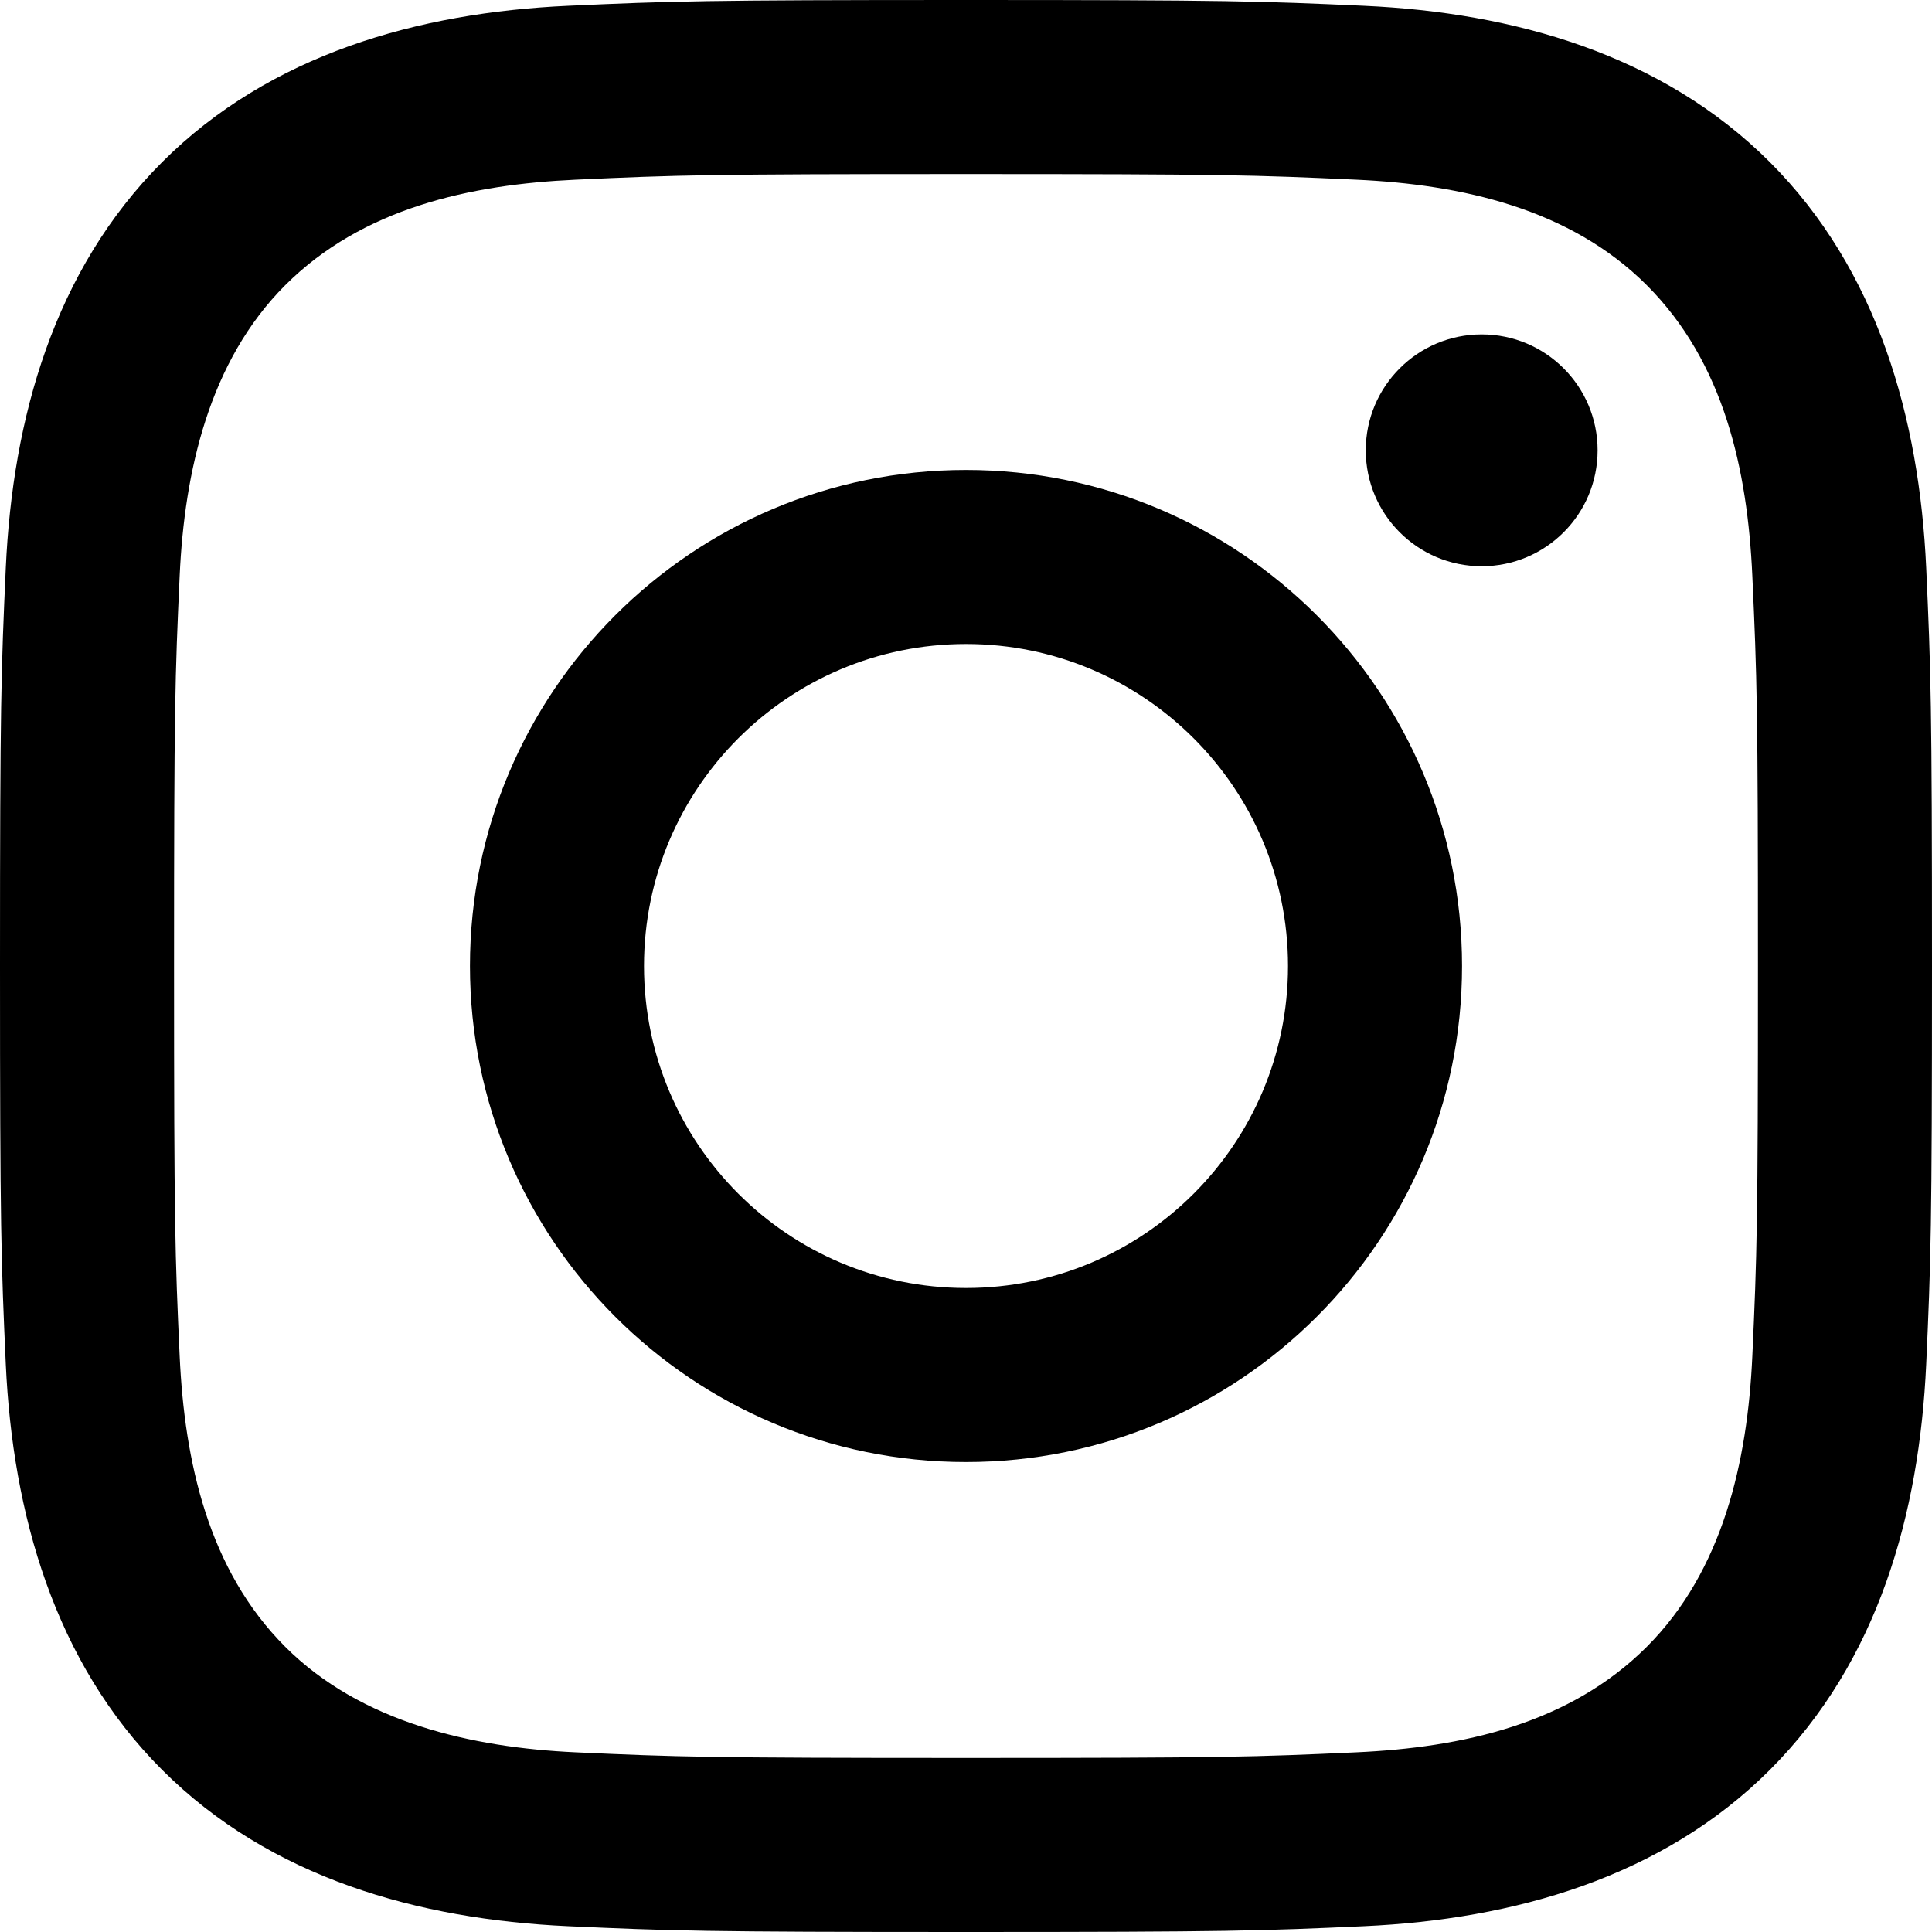
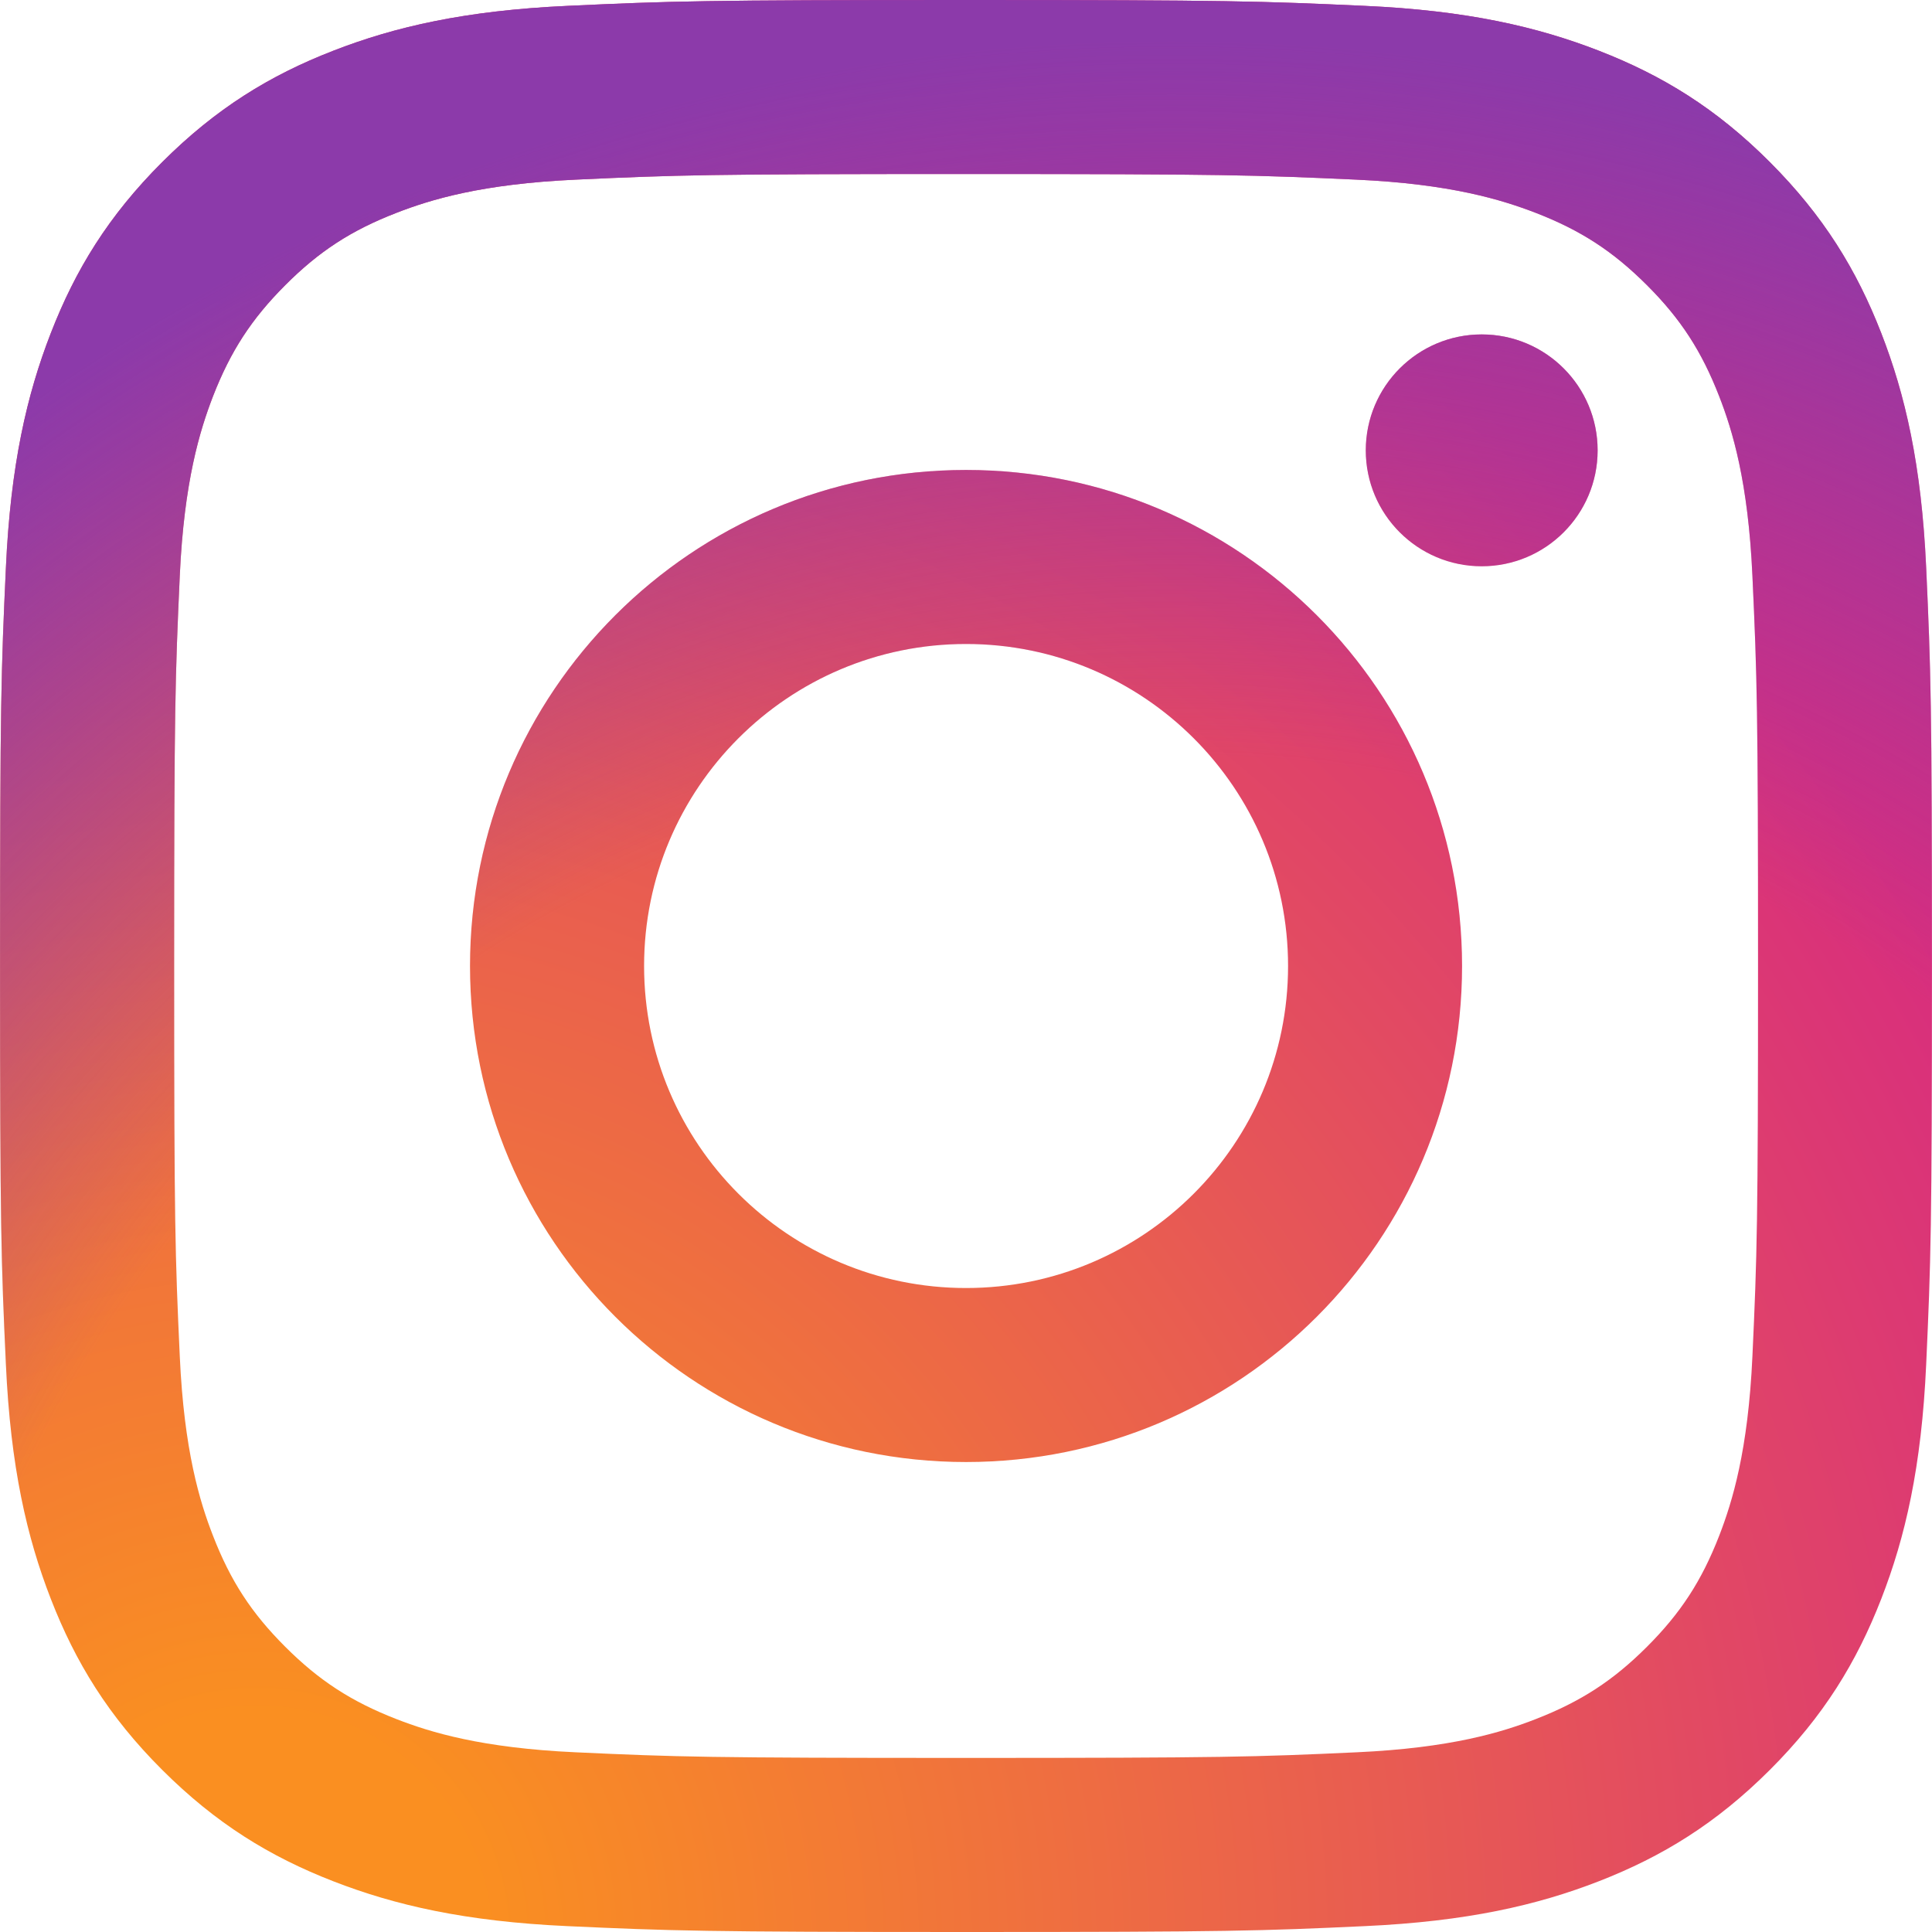
- <svg xmlns="http://www.w3.org/2000/svg" version="1.1" id="Capa_1" x="0px" y="0px" viewBox="0 0 24 24" style="enable-background:new 0 0 24 24;" xml:space="preserve" width="512" height="512">
-   <g>
-     <path d="M12,2.162c3.204,0,3.584,0.012,4.849,0.07c1.308,0.06,2.655,0.358,3.608,1.311c0.962,0.962,1.251,2.296,1.311,3.608   c0.058,1.265,0.07,1.645,0.07,4.849c0,3.204-0.012,3.584-0.07,4.849c-0.059,1.301-0.364,2.661-1.311,3.608   c-0.962,0.962-2.295,1.251-3.608,1.311c-1.265,0.058-1.645,0.07-4.849,0.07s-3.584-0.012-4.849-0.07   c-1.291-0.059-2.669-0.371-3.608-1.311c-0.957-0.957-1.251-2.304-1.311-3.608c-0.058-1.265-0.07-1.645-0.07-4.849   c0-3.204,0.012-3.584,0.07-4.849c0.059-1.296,0.367-2.664,1.311-3.608c0.96-0.96,2.299-1.251,3.608-1.311   C8.416,2.174,8.796,2.162,12,2.162 M12,0C8.741,0,8.332,0.014,7.052,0.072C5.197,0.157,3.355,0.673,2.014,2.014   C0.668,3.36,0.157,5.198,0.072,7.052C0.014,8.332,0,8.741,0,12c0,3.259,0.014,3.668,0.072,4.948c0.085,1.853,0.603,3.7,1.942,5.038   c1.345,1.345,3.186,1.857,5.038,1.942C8.332,23.986,8.741,24,12,24c3.259,0,3.668-0.014,4.948-0.072   c1.854-0.085,3.698-0.602,5.038-1.942c1.347-1.347,1.857-3.184,1.942-5.038C23.986,15.668,24,15.259,24,12   c0-3.259-0.014-3.668-0.072-4.948c-0.085-1.855-0.602-3.698-1.942-5.038c-1.343-1.343-3.189-1.858-5.038-1.942   C15.668,0.014,15.259,0,12,0z" />
-     <path d="M12,5.838c-3.403,0-6.162,2.759-6.162,6.162c0,3.403,2.759,6.162,6.162,6.162s6.162-2.759,6.162-6.162   C18.162,8.597,15.403,5.838,12,5.838z M12,16c-2.209,0-4-1.791-4-4s1.791-4,4-4s4,1.791,4,4S14.209,16,12,16z" />
-     <circle cx="18.406" cy="5.594" r="1.44" />
-   </g>
+ <svg xmlns="http://www.w3.org/2000/svg" width="2500" height="2500" viewBox="0 0 2499.9 2500">
+   <defs>
+     <radialGradient id="a" cx="332.14" cy="2511.81" r="3263.54" gradientUnits="userSpaceOnUse">
+       <stop offset=".09" stop-color="#fa8f21" />
+       <stop offset=".78" stop-color="#d82d7e" />
+     </radialGradient>
+     <radialGradient id="b" cx="1516.14" cy="2623.81" r="2572.12" gradientUnits="userSpaceOnUse">
+       <stop offset=".64" stop-color="#8c3aaa" stop-opacity="0" />
+       <stop offset="1" stop-color="#8c3aaa" />
+     </radialGradient>
+   </defs>
+   <path d="M833.4 1250c0-230.11 186.49-416.7 416.6-416.7s416.7 186.59 416.7 416.7-186.59 416.7-416.7 416.7-416.6-186.59-416.6-416.7m-225.26 0c0 354.5 287.36 641.86 641.86 641.86s641.86-287.36 641.86-641.86S1604.5 608.14 1250 608.14 608.14 895.5 608.14 1250m1159.13-667.31a150 150 0 1 0 150.06-149.94h-.06a150.07 150.07 0 0 0-150 149.94M745 2267.47c-121.87-5.55-188.11-25.85-232.13-43-58.36-22.72-100-49.78-143.78-93.5s-70.88-85.32-93.5-143.68c-17.16-44-37.46-110.26-43-232.13-6.06-131.76-7.27-171.34-7.27-505.15s1.31-373.28 7.27-505.15c5.55-121.87 26-188 43-232.13 22.72-58.36 49.78-100 93.5-143.78s85.32-70.88 143.78-93.5c44-17.16 110.26-37.46 232.13-43 131.76-6.06 171.34-7.27 505-7.27s373.28 1.31 505.15 7.27c121.87 5.55 188 26 232.13 43 58.36 22.62 100 49.78 143.78 93.5s70.78 85.42 93.5 143.78c17.16 44 37.46 110.26 43 232.13 6.06 131.87 7.27 171.34 7.27 505.15s-1.21 373.28-7.27 505.15c-5.55 121.87-25.95 188.11-43 232.13-22.72 58.36-49.78 100-93.5 143.68s-85.42 70.78-143.78 93.5c-44 17.16-110.26 37.46-232.13 43-131.76 6.06-171.34 7.27-505.15 7.27s-373.28-1.21-505-7.27M734.65 7.57c-133.07 6.06-224 27.16-303.41 58.06C349 97.54 279.38 140.35 209.81 209.81S97.54 349 65.63 431.24c-30.9 79.46-52 170.34-58.06 303.41C1.41 867.93 0 910.54 0 1250s1.41 382.07 7.57 515.35c6.06 133.08 27.16 223.95 58.06 303.41 31.91 82.19 74.62 152 144.18 221.43S349 2402.37 431.24 2434.37c79.56 30.9 170.34 52 303.41 58.06C868 2498.49 910.54 2500 1250 2500s382.07-1.41 515.35-7.57c133.08-6.06 223.95-27.16 303.41-58.06 82.19-32 151.86-74.72 221.43-144.18s112.18-139.24 144.18-221.43c30.9-79.46 52.1-170.34 58.06-303.41 6.06-133.38 7.47-175.89 7.47-515.35s-1.41-382.07-7.47-515.35c-6.06-133.08-27.16-224-58.06-303.41-32-82.19-74.72-151.86-144.18-221.43S2150.95 97.54 2068.86 65.63c-79.56-30.9-170.44-52.1-303.41-58.06C1632.17 1.51 1589.56 0 1250.1 0S868 1.41 734.65 7.57" fill="url(#a)" />
+   <path d="M833.4 1250c0-230.11 186.49-416.7 416.6-416.7s416.7 186.59 416.7 416.7-186.59 416.7-416.7 416.7-416.6-186.59-416.6-416.7m-225.26 0c0 354.5 287.36 641.86 641.86 641.86s641.86-287.36 641.86-641.86S1604.5 608.14 1250 608.14 608.14 895.5 608.14 1250m1159.13-667.31a150 150 0 1 0 150.06-149.94h-.06a150.07 150.07 0 0 0-150 149.94M745 2267.47c-121.87-5.55-188.11-25.85-232.13-43-58.36-22.72-100-49.78-143.78-93.5s-70.88-85.32-93.5-143.68c-17.16-44-37.46-110.26-43-232.13-6.06-131.76-7.27-171.34-7.27-505.15s1.31-373.28 7.27-505.15c5.55-121.87 26-188 43-232.13 22.72-58.36 49.78-100 93.5-143.78s85.32-70.88 143.78-93.5c44-17.16 110.26-37.46 232.13-43 131.76-6.06 171.34-7.27 505-7.27s373.28 1.31 505.15 7.27c121.87 5.55 188 26 232.13 43 58.36 22.62 100 49.78 143.78 93.5s70.78 85.42 93.5 143.78c17.16 44 37.46 110.26 43 232.13 6.06 131.87 7.27 171.34 7.27 505.15s-1.21 373.28-7.27 505.15c-5.55 121.87-25.95 188.11-43 232.13-22.72 58.36-49.78 100-93.5 143.68s-85.42 70.78-143.78 93.5c-44 17.16-110.26 37.46-232.13 43-131.76 6.06-171.34 7.27-505.15 7.27s-373.28-1.21-505-7.27M734.65 7.57c-133.07 6.06-224 27.16-303.41 58.06C349 97.54 279.38 140.35 209.81 209.81S97.54 349 65.63 431.24c-30.9 79.46-52 170.34-58.06 303.41C1.41 867.93 0 910.54 0 1250s1.41 382.07 7.57 515.35c6.06 133.08 27.16 223.95 58.06 303.41 31.91 82.19 74.62 152 144.18 221.43S349 2402.37 431.24 2434.37c79.56 30.9 170.34 52 303.41 58.06C868 2498.49 910.54 2500 1250 2500s382.07-1.41 515.35-7.57c133.08-6.06 223.95-27.16 303.41-58.06 82.19-32 151.86-74.72 221.43-144.18s112.18-139.24 144.18-221.43c30.9-79.46 52.1-170.34 58.06-303.41 6.06-133.38 7.47-175.89 7.47-515.35s-1.41-382.07-7.47-515.35c-6.06-133.08-27.16-224-58.06-303.41-32-82.19-74.72-151.86-144.18-221.43S2150.95 97.54 2068.86 65.63c-79.56-30.9-170.44-52.1-303.41-58.06C1632.17 1.51 1589.56 0 1250.1 0S868 1.41 734.65 7.57" fill="url(#b)" />
</svg>
